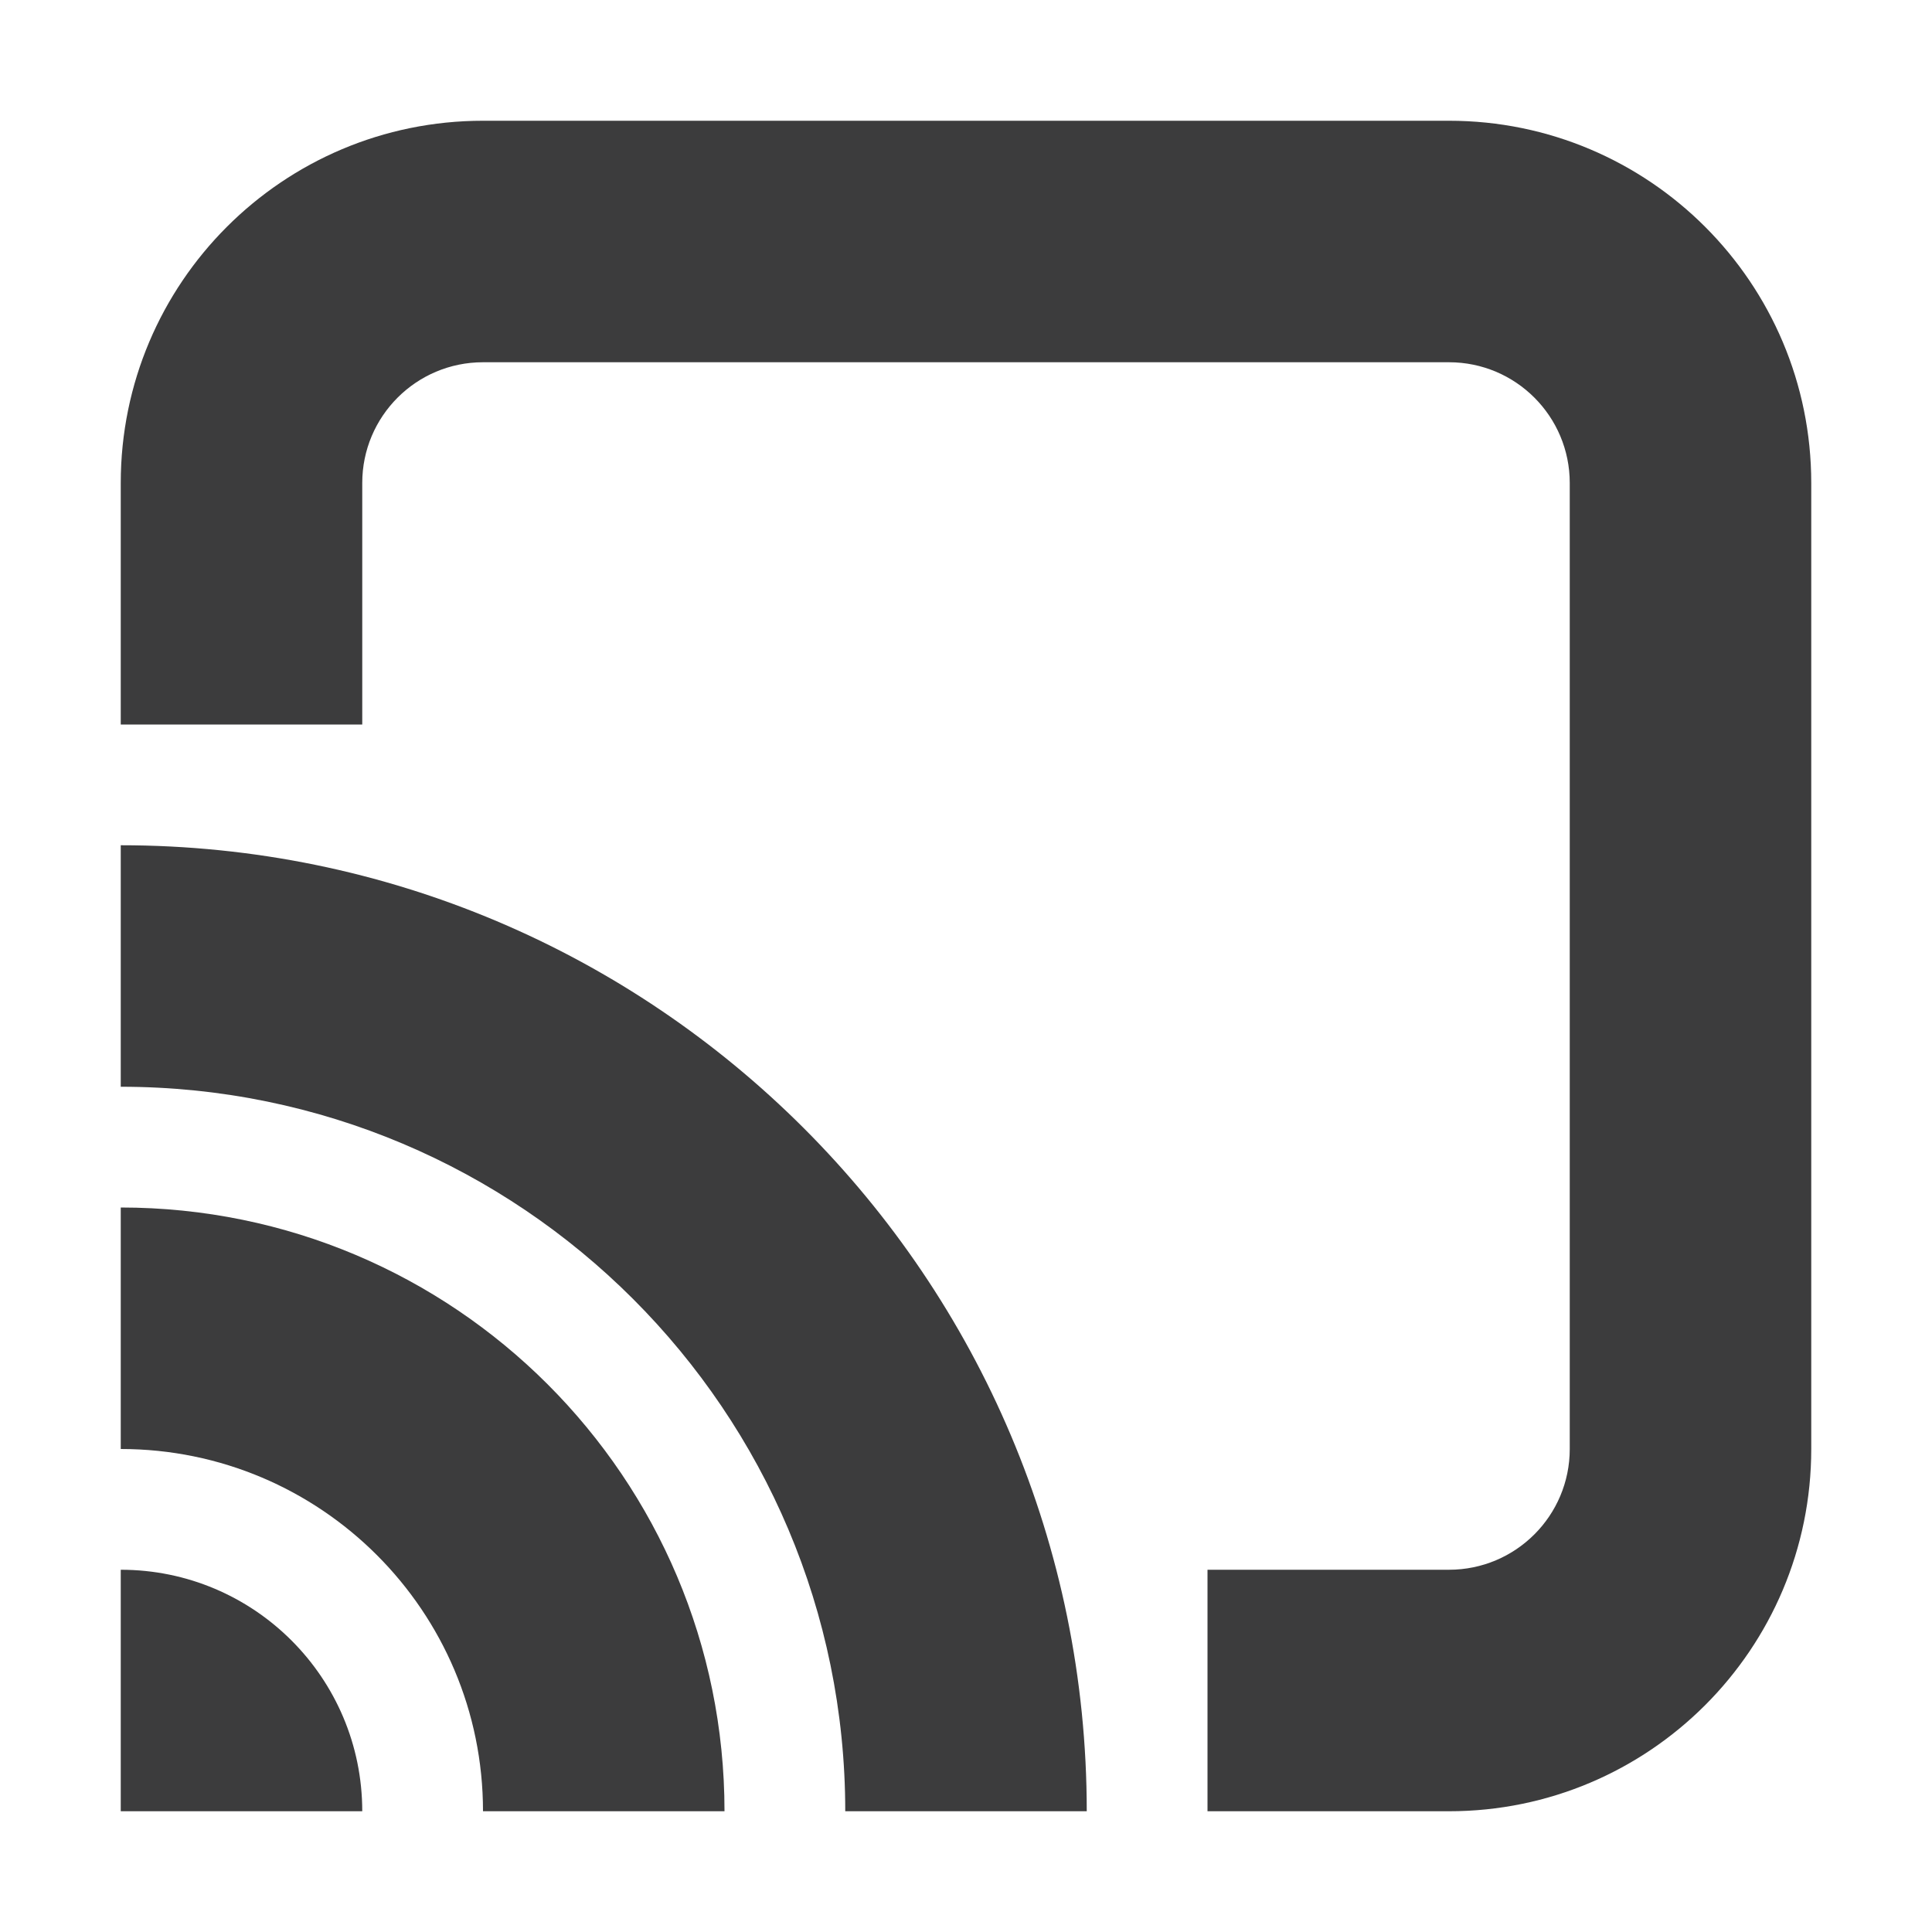
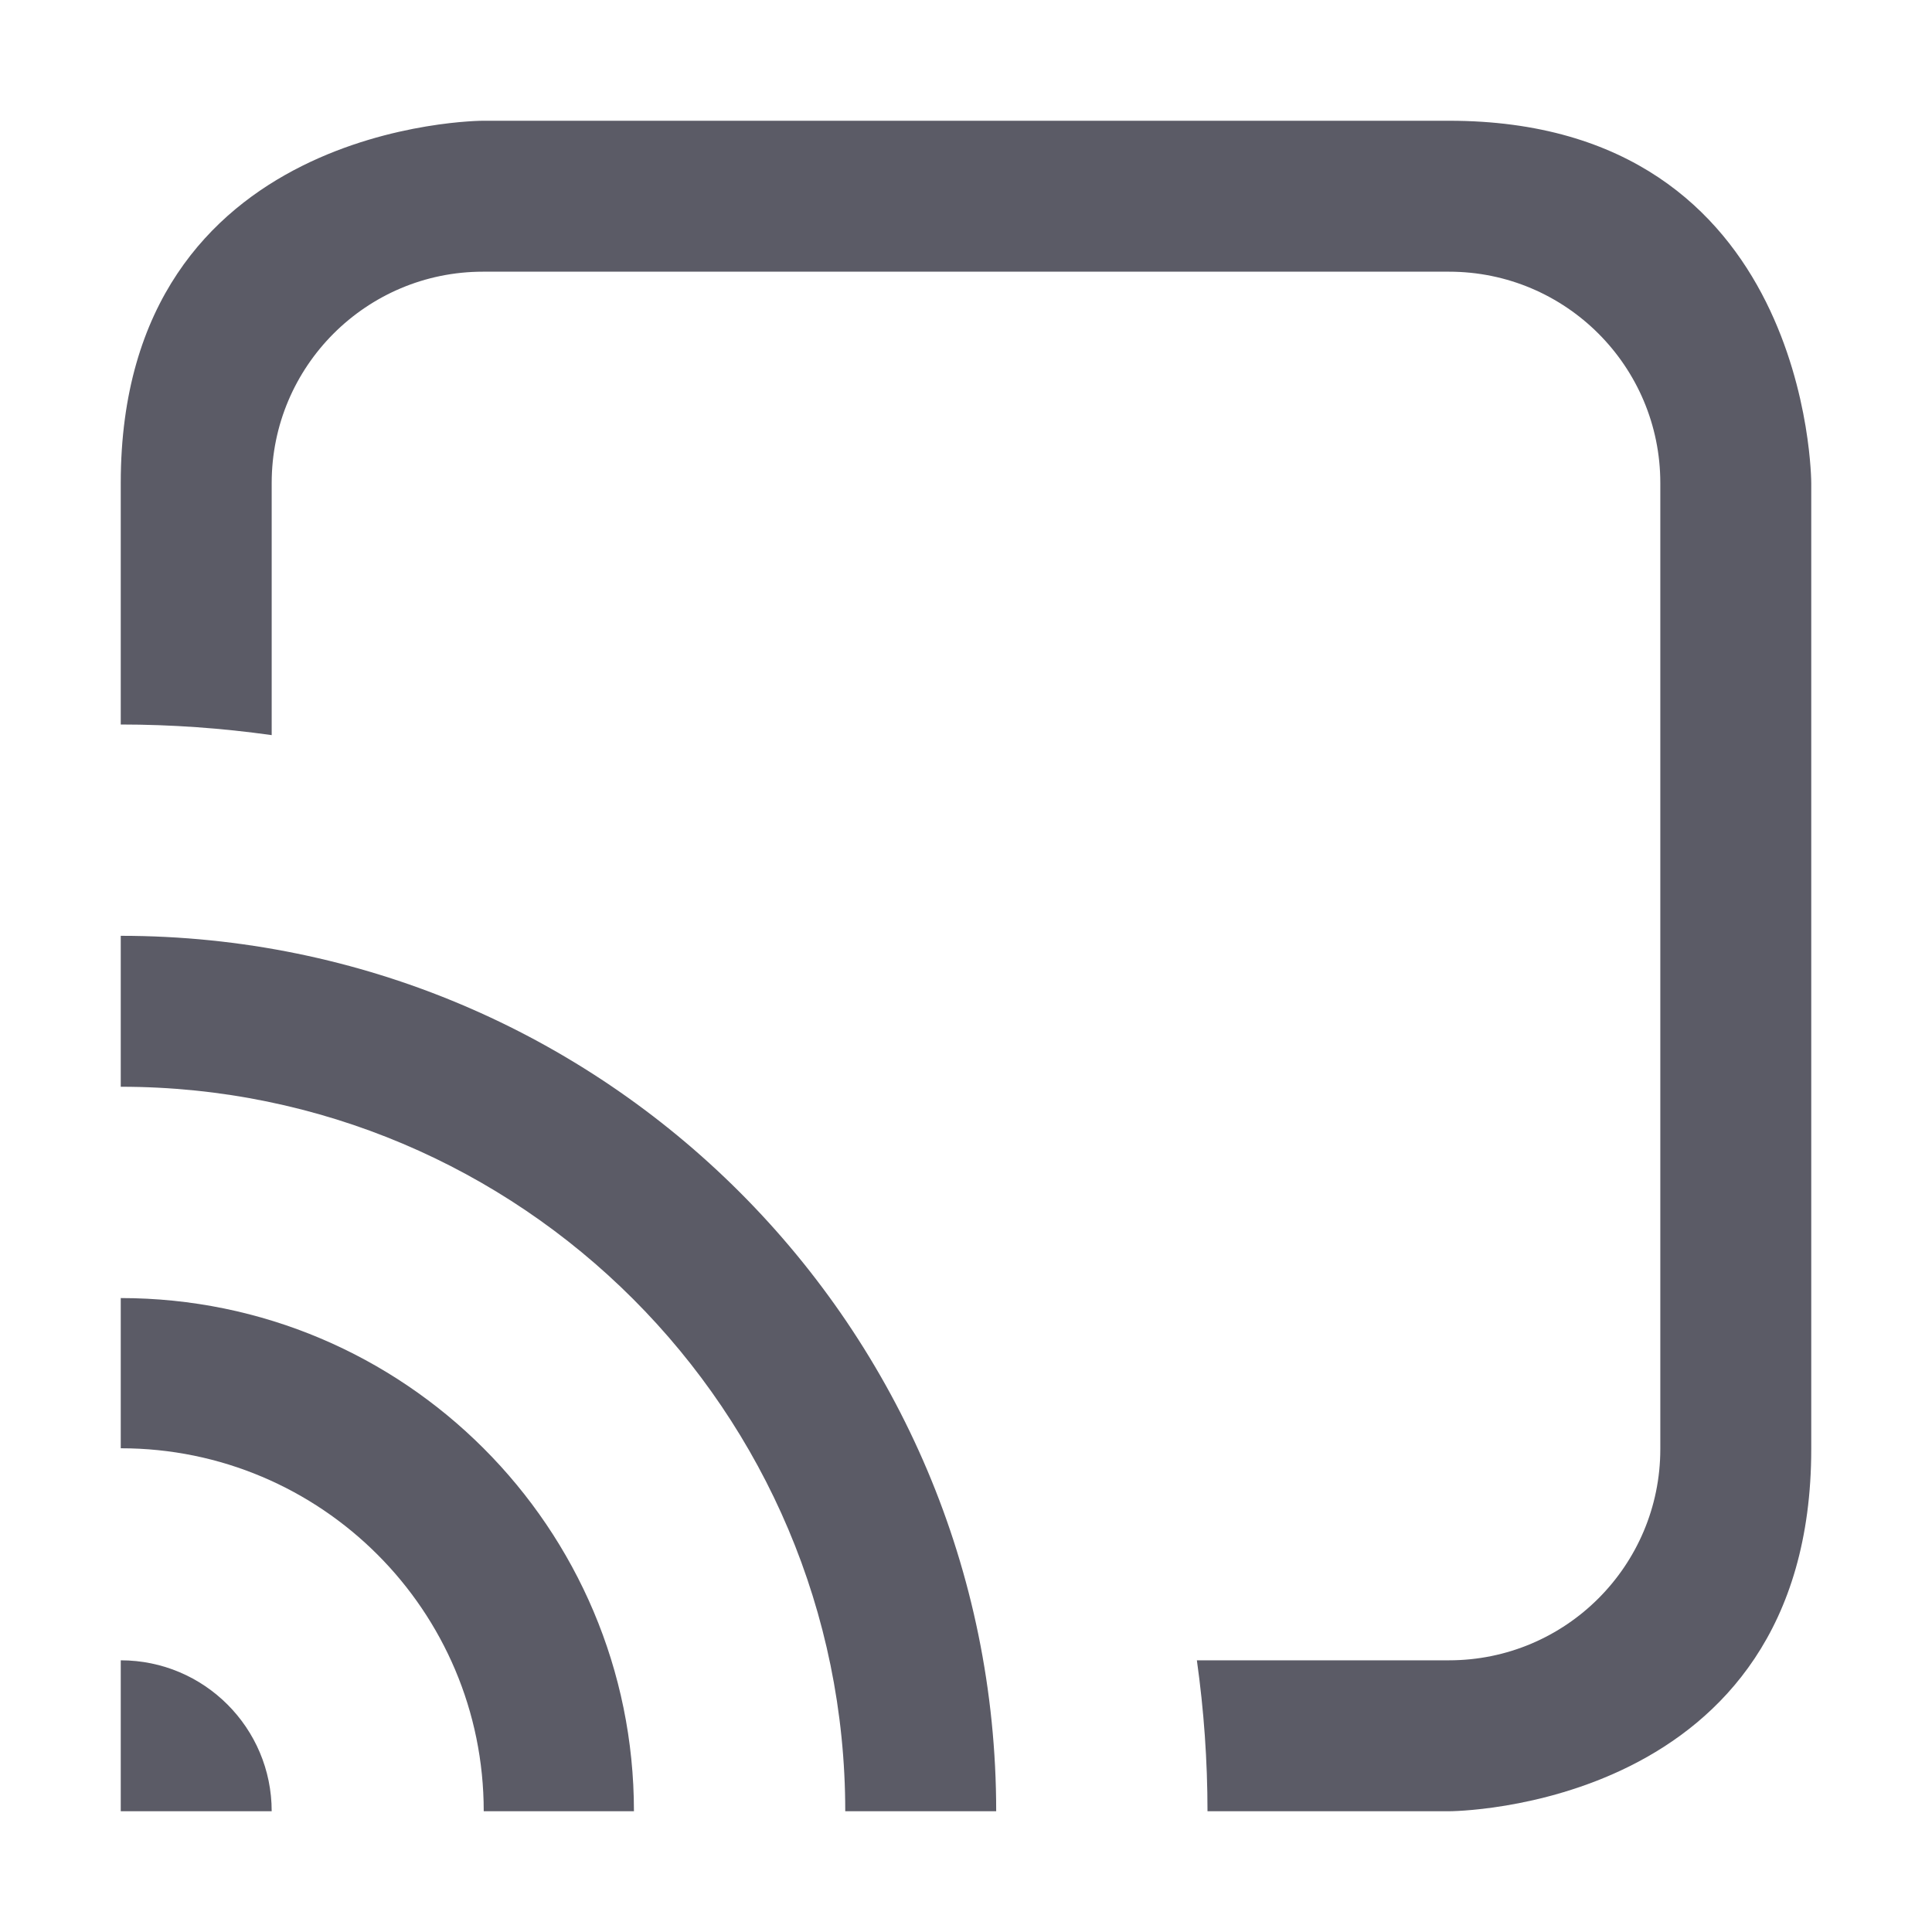
- <svg xmlns="http://www.w3.org/2000/svg" viewBox="0 0 16 16" fill="rgba(12, 12, 13, 0.8)">
-   <path d="M12 1H4a3 3 0 0 0-3 3v2h2V4a1 1 0 0 1 1-1h8a1 1 0 0 1 1 1v8a1 1 0 0 1-1 1h-2v2h2a3 3 0 0 0 3-3V4a3 3 0 0 0-3-3z" />
-   <path d="M1 15v-2a2 2 0 0 1 2 2H1zM7 15h2a8 8 0 0 0-8-8v2a6 6 0 0 1 6 6z" />
-   <path d="M1 12a3 3 0 0 1 3 3h2a5 5 0 0 0-5-5z" />
+ <svg xmlns="http://www.w3.org/2000/svg" viewBox="0 0 16 16" fill="rgb(91, 91, 102)">
+   <path d="M4 1S1 1 1 4v2a9 9 0 0 1 1.25.088V4A1.75 1.75 0 0 1 4 2.25h8A1.75 1.75 0 0 1 13.75 4v8A1.75 1.75 0 0 1 12 13.75H9.912A9 9 0 0 1 10 15h2s3 0 3-3V4s0-3-3-3H4z" />
+   <path d="M1 13.75V15h1.25A1.25 1.25 0 0 0 1 13.75Z" />
+   <path d="M1 10.75v1.244A3.005 3.005 0 0 1 4.006 15H5.25A4.25 4.25 0 0 0 1 10.75z" />
+   <path d="M1 7.75V9a6 6 0 0 1 6 6h1.25A7.25 7.25 0 0 0 1 7.75z" />
</svg>
